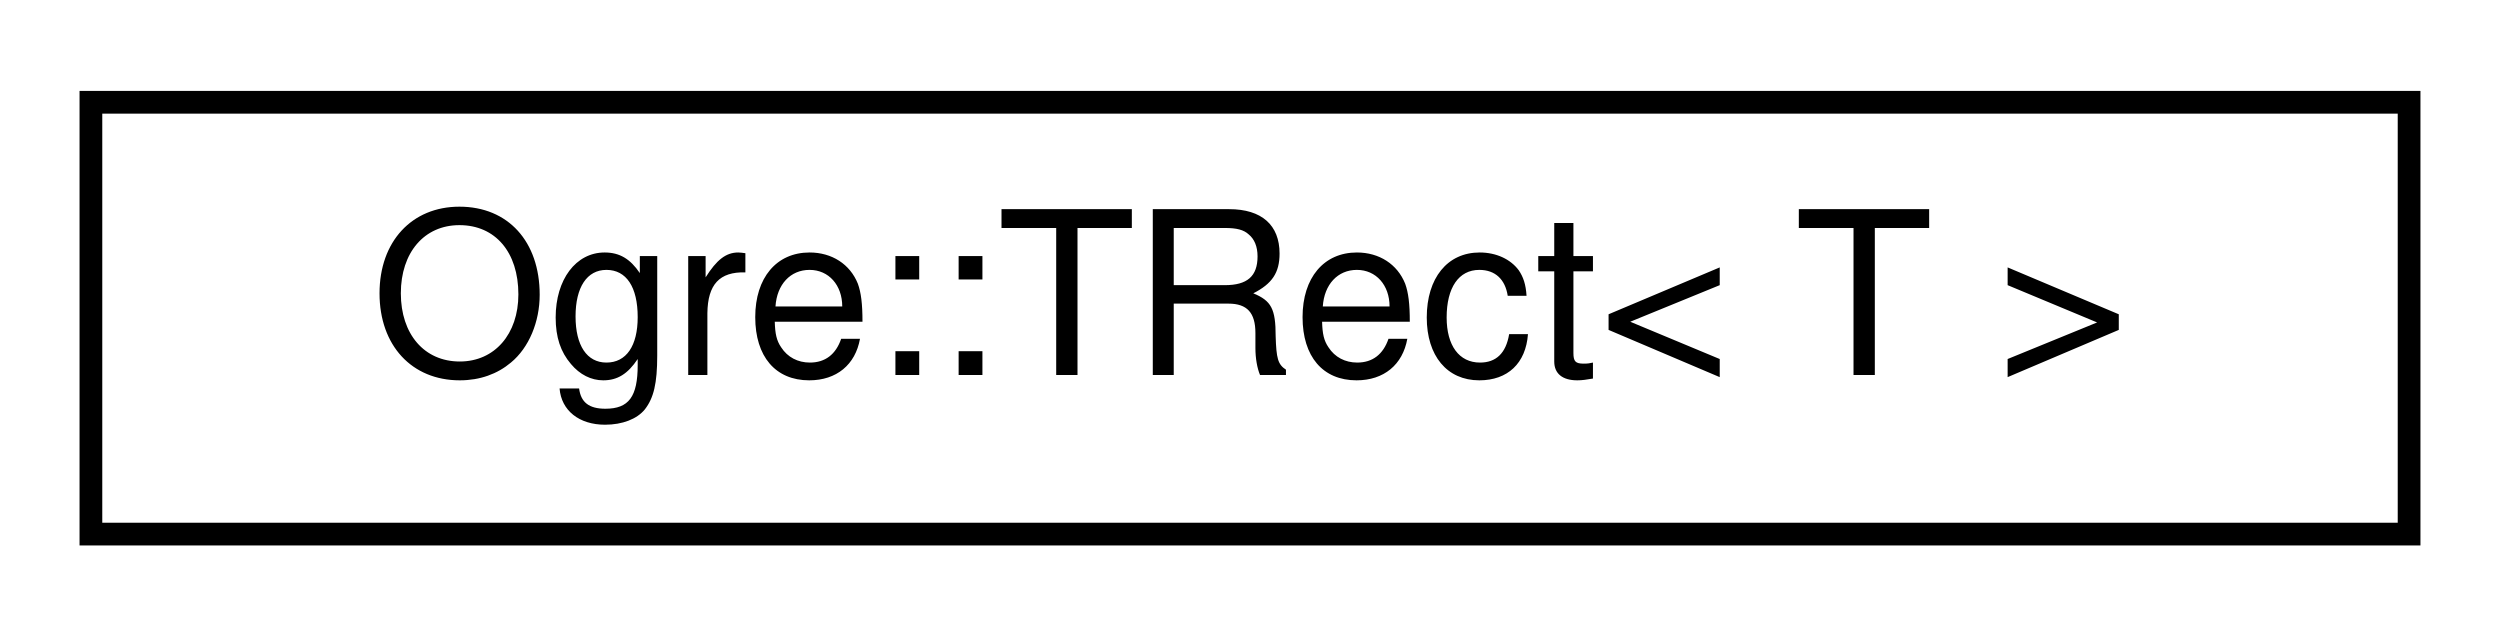
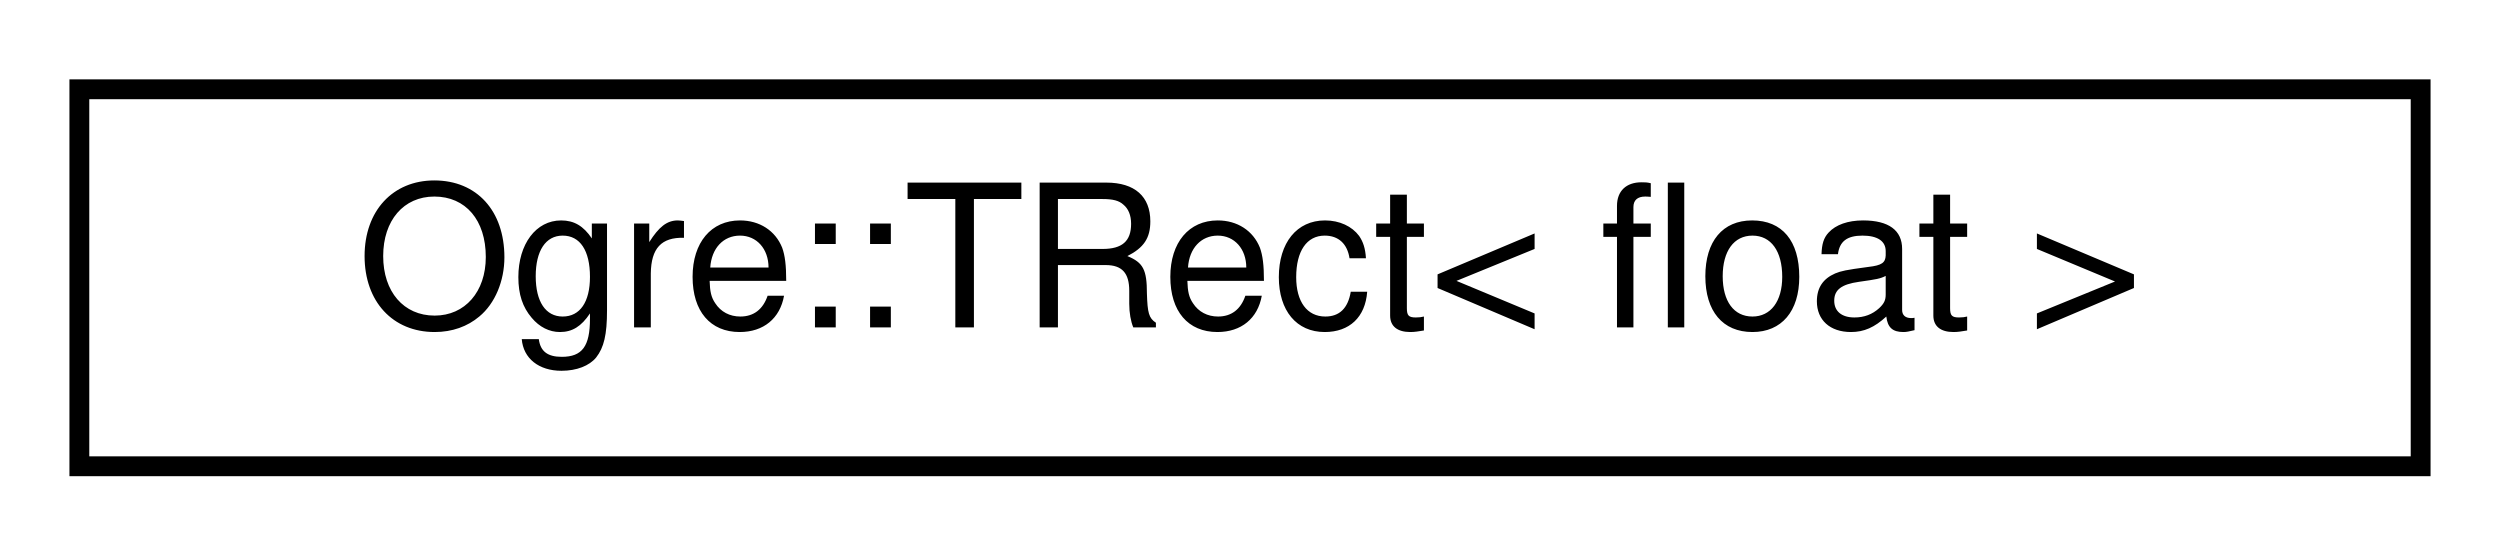
- <svg xmlns="http://www.w3.org/2000/svg" xmlns:xlink="http://www.w3.org/1999/xlink" width="110pt" height="28pt" viewBox="0.00 0.00 110.00 28.00">
+ <svg xmlns="http://www.w3.org/2000/svg" xmlns:xlink="http://www.w3.org/1999/xlink" width="126pt" height="28pt" viewBox="0.00 0.00 126.00 28.00">
  <g id="graph0" class="graph" transform="scale(1 1) rotate(0) translate(4 24)">
    <g id="node1" class="node">
      <g id="a_node1">
        <a xlink:href="struct_ogre_1_1_t_rect.html" target="_top" xlink:title=" ">
-           <polygon fill="none" stroke="black" points="0,-0.5 0,-19.5 102,-19.5 102,-0.5 0,-0.5" />
-           <text text-anchor="middle" x="51" y="-7.5" font-family="Helvetica,sans-Serif" font-size="10.00">Ogre::TRect&lt; T &gt;</text>
+           <polygon fill="none" stroke="black" points="0,-0.5 0,-19.5 118,-19.5 118,-0.5 0,-0.5" />
+           <text text-anchor="middle" x="59" y="-7.5" font-family="Helvetica,sans-Serif" font-size="10.00">Ogre::TRect&lt; float &gt;</text>
        </a>
      </g>
    </g>
  </g>
</svg>
